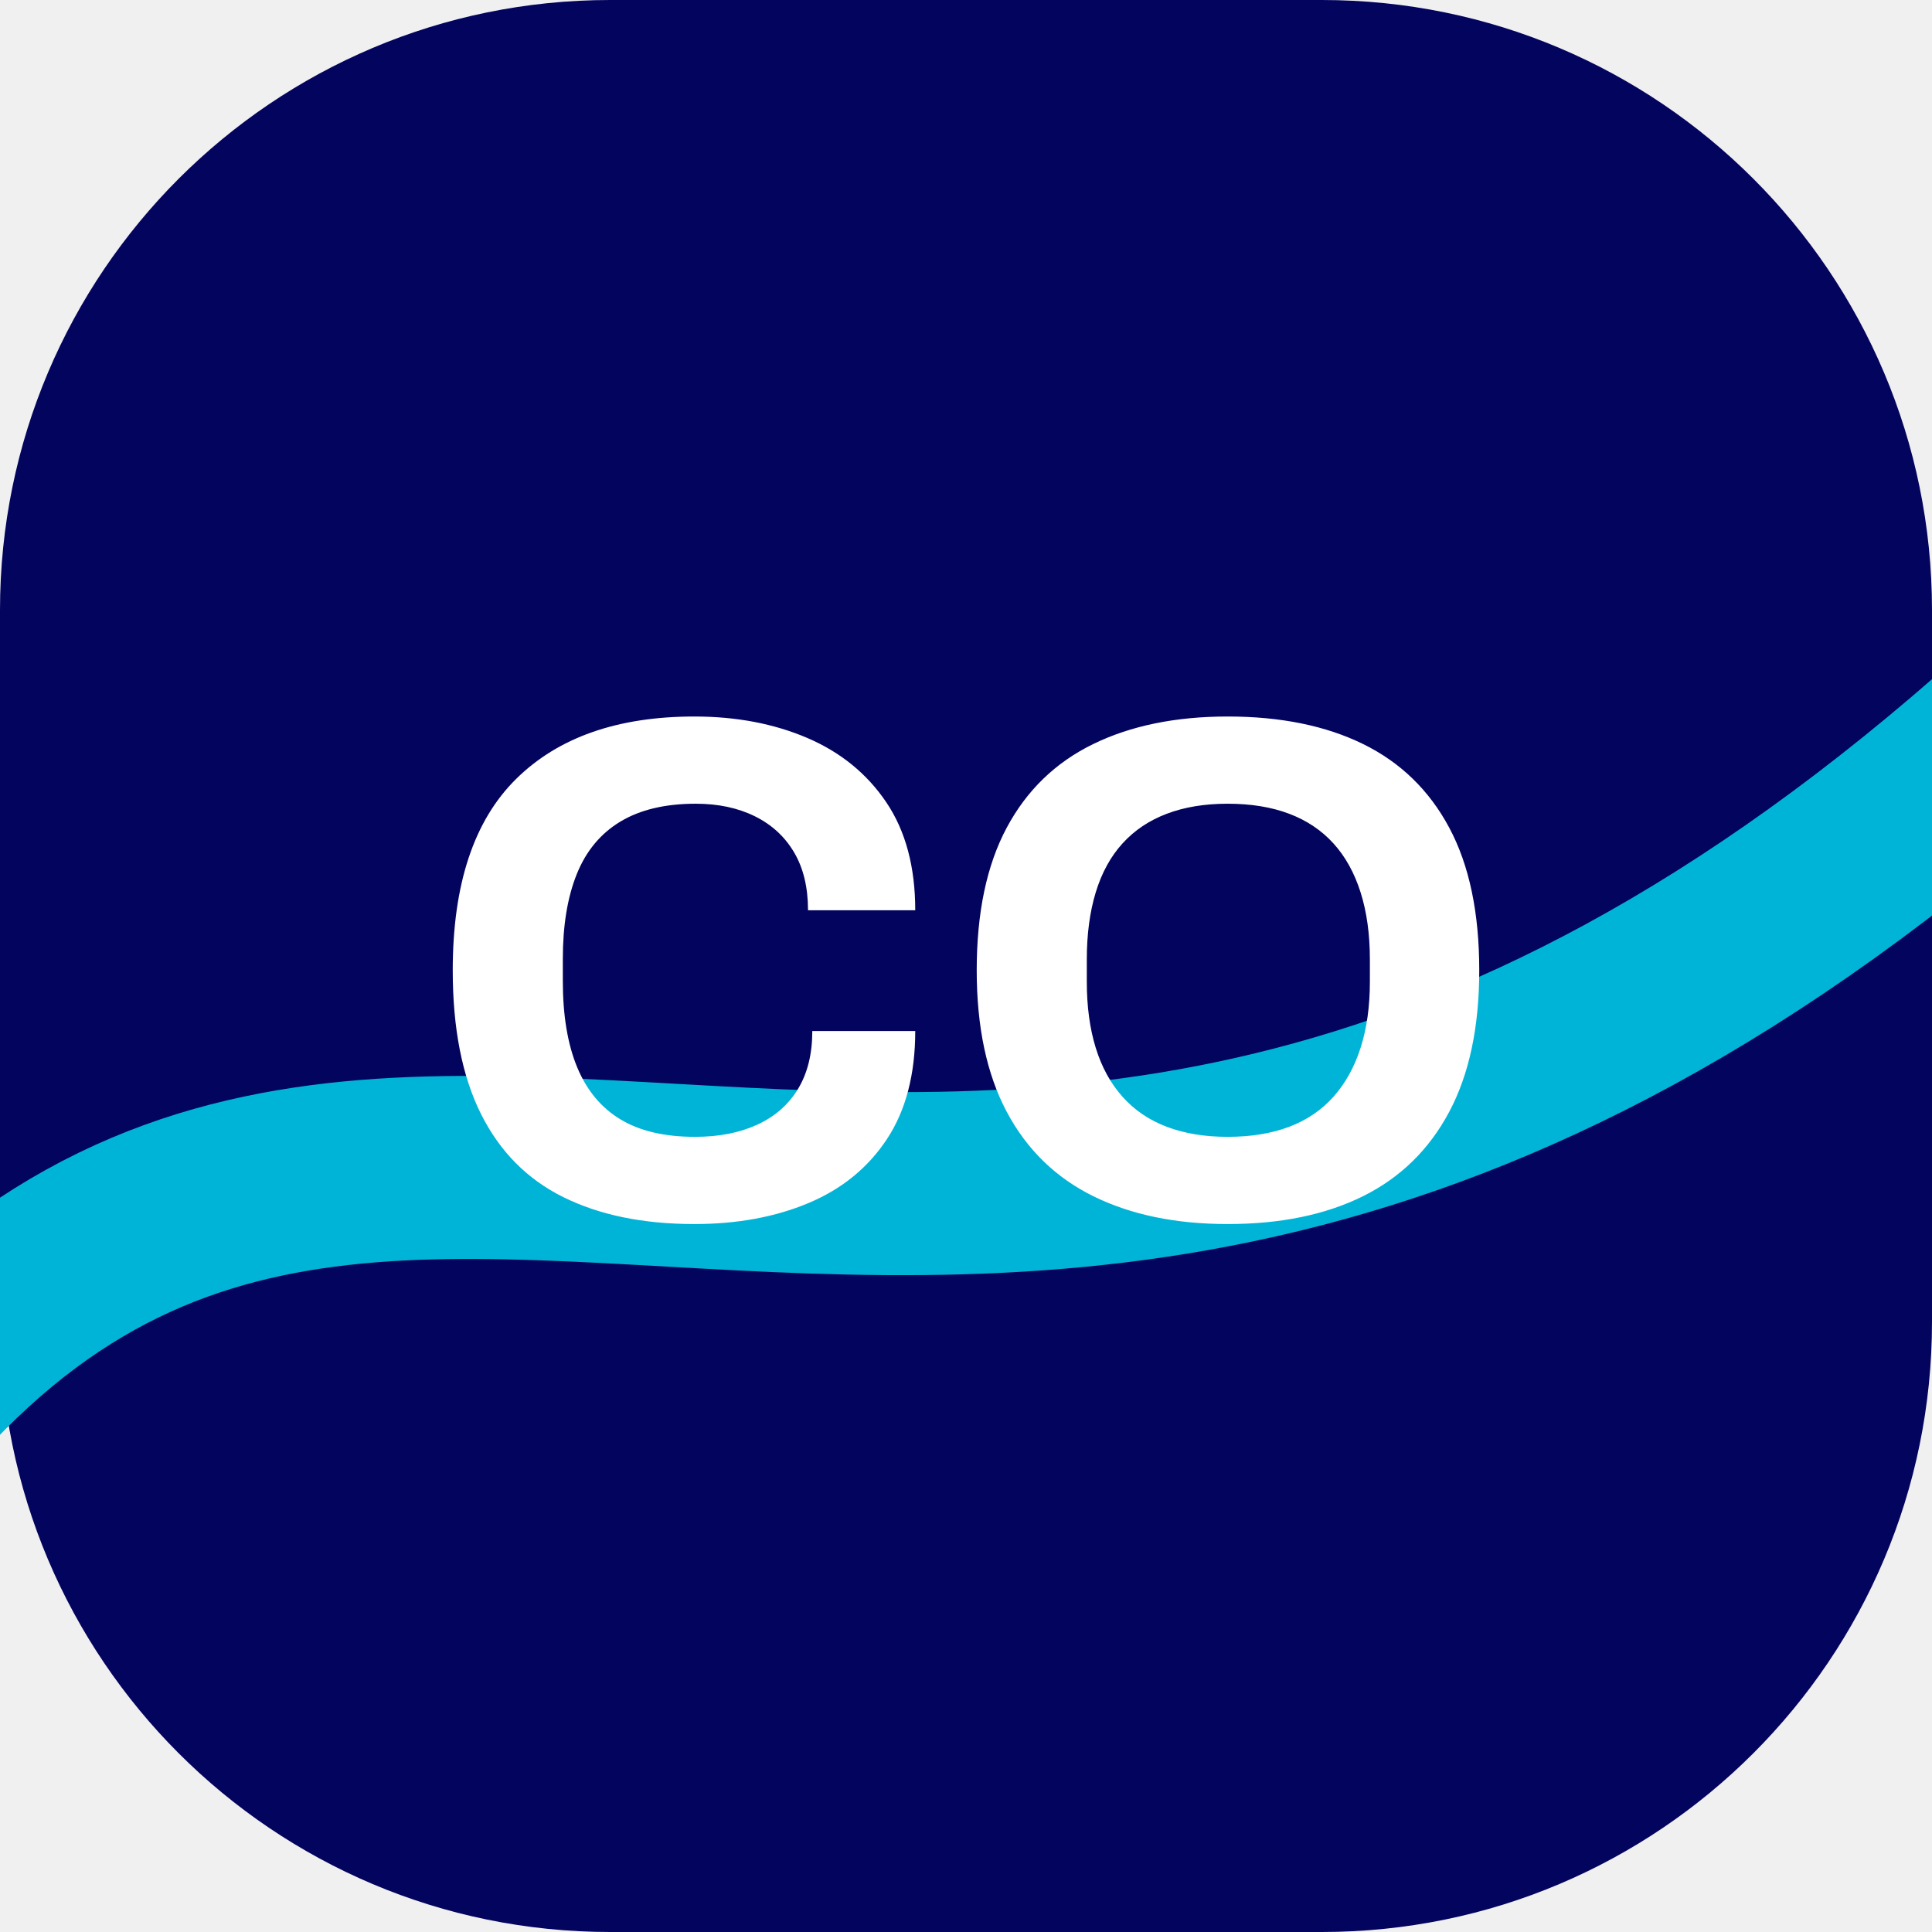
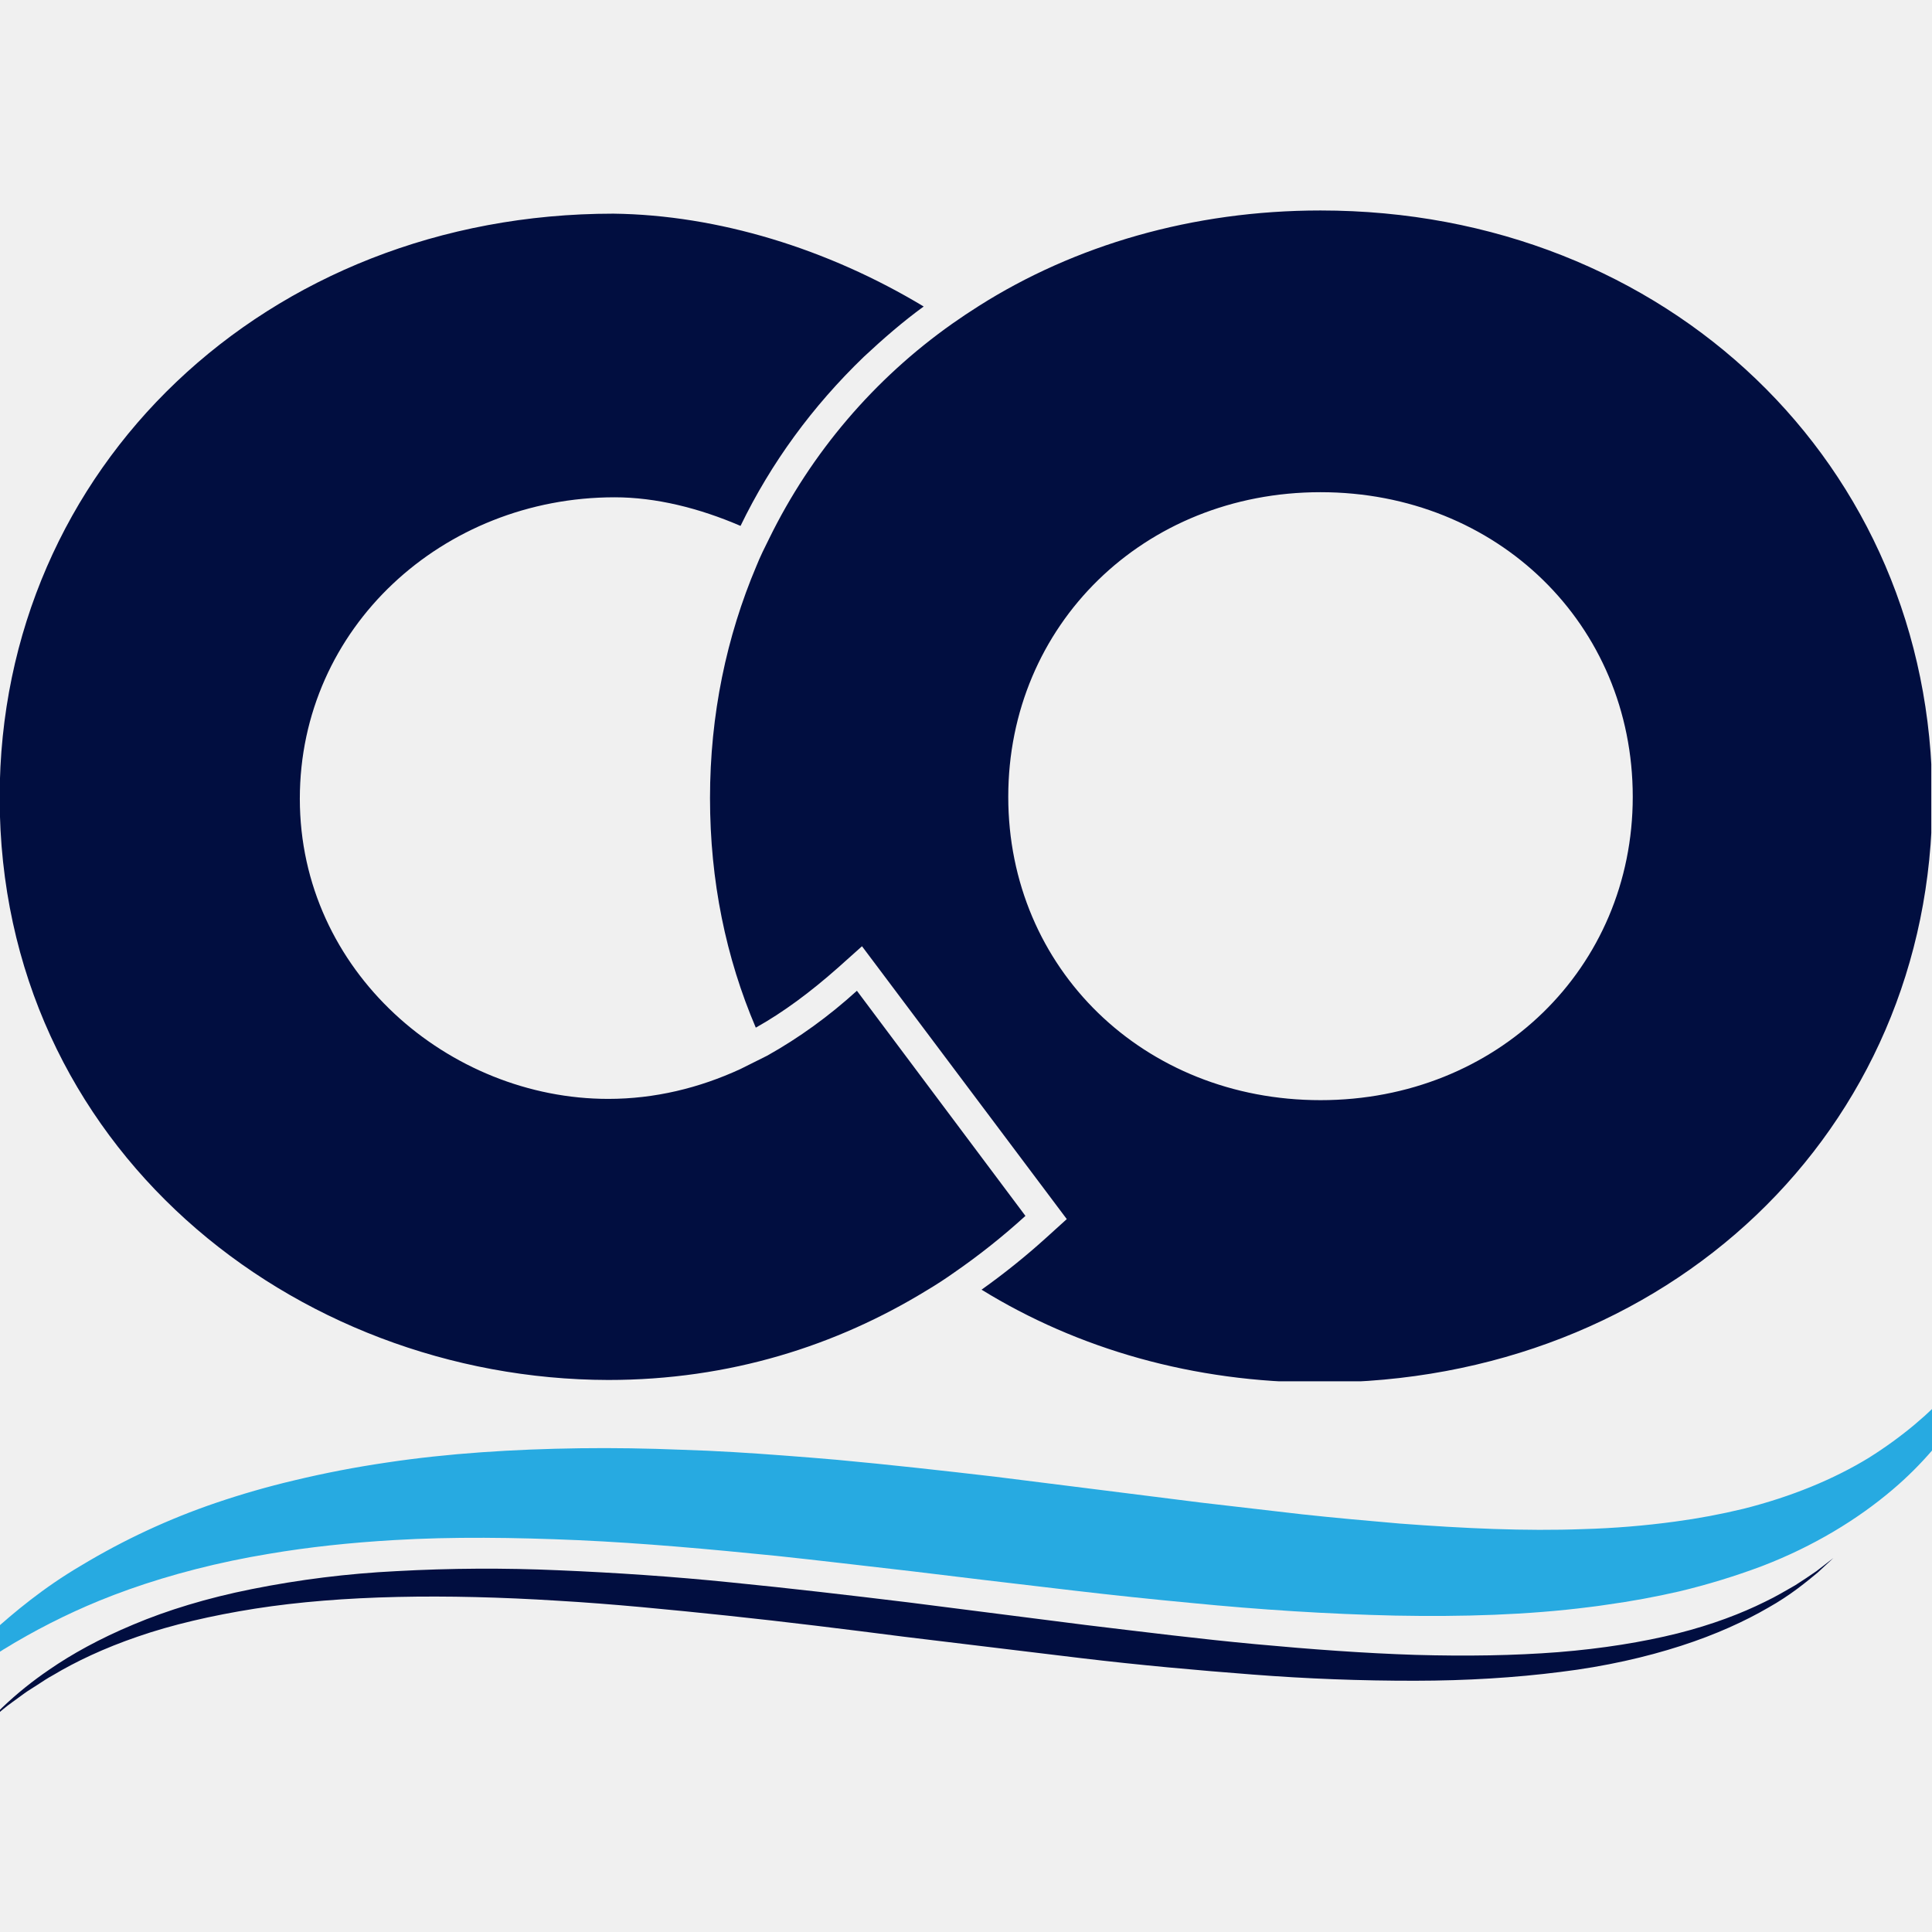
- <svg xmlns="http://www.w3.org/2000/svg" viewBox="0 0 64 64" width="64" height="64" role="img" aria-label="CO Gebäudeservice">
-   <rect width="64" height="64" rx="20.211" fill="#03045E" />
-   <path d="M-5.053 48.842 C 13.474 23.579, 35.368 58.947, 74.105 16.842" stroke="#00B4D8" stroke-width="6.063" fill="none" stroke-linecap="round" />
-   <g transform="translate(13.932 40.264) scale(0.02368 -0.02368)">
-     <path d="M383 -12Q276 -12 200 25.5Q124 63 84.5 142Q45 221 45 343Q45 523 133.5 610.5Q222 698 383 698Q471 698 541 668Q611 638 651.5 578Q692 518 692 427L542 427Q542 475 522.5 508Q503 541 467.5 558.5Q432 576 385 576Q321 576 279.5 551Q238 526 218.5 477.5Q199 429 199 359L199 328Q199 256 219 207.5Q239 159 279.5 134.5Q320 110 384 110Q434 110 471 127Q508 144 528 177Q548 210 548 258L692 258Q692 167 652.5 107Q613 47 543 17.5Q473 -12 383 -12Z M1129 -12Q1020 -12 941 27Q862 66 820 145Q778 224 778 343Q778 464 820 542.5Q862 621 941 659.5Q1020 698 1129 698Q1240 698 1318.5 659.5Q1397 621 1439 542.5Q1481 464 1481 343Q1481 224 1439 145Q1397 66 1318.5 27Q1240 -12 1129 -12ZM1129 110Q1178 110 1215 124Q1252 138 1277 166Q1302 194 1315 234.5Q1328 275 1328 327L1328 358Q1328 411 1315 452Q1302 493 1277 520.5Q1252 548 1215 562Q1178 576 1129 576Q1081 576 1044 562Q1007 548 982 520.5Q957 493 944.5 452Q932 411 932 358L932 327Q932 275 944.5 234.5Q957 194 982 166Q1007 138 1044 124Q1081 110 1129 110Z" fill="#FFFFFF" />
+ <svg xmlns="http://www.w3.org/2000/svg" aria-label="CO Gebäudeservice" viewBox="94.83 94.33 1310.34 1310.34">
+   <style>.on-dark{display:none}@media (prefers-color-scheme:dark){.on-light{display:none}.on-dark{display:inline}}</style>
+   <g class="on-light">
+     <defs>
+       <clipPath id="fl-b">
+         <path d="M51 1.08h1310.69v794.08H51Zm0 0" />
+       </clipPath>
+       <clipPath id="fl-c">
+         <path d="M1 749.34h1412V1015H1Zm0 0" />
+       </clipPath>
+       <clipPath id="fl-d">
+         <path d="M43 914h1253v111.8H43Zm0 0" />
+       </clipPath>
+       <clipPath id="fl-a">
+         <path d="M0 0h1414v1030H0z" />
+       </clipPath>
+     </defs>
+     <g clip-path="url(#fl-a)" transform="translate(43 236)">
+       <g clip-path="url(#fl-b)">
+         <path fill="#010e40" d="M747.31 682.98a460 460 0 0 1-48.3 38.4 273 273 0 0 1-18.55 12.07c-61.25 37.52-133.71 60.82-216.09 60.82C250.87 793.83 51.6 636.4 51.6 399.18 51.6 175.33 232.75 3.24 467.82 3.24c70.73.86 145.35 23.72 210.48 62.97-14.23 10.35-27.6 22-40.54 34.07-34.94 33.65-62.98 72.03-83.68 114.73-28.03-12.08-57.36-19.4-85.4-19.4-116.45 0-213.5 88.41-213.5 204.43 0 117.32 101.36 203.59 209.2 203.59 31.47 0 61.67-7.34 89.7-20.28l18.12-9.05q32.34-18.12 60.81-44Zm615.05-282.94C1362.36 625.2 1182.5 796 947.01 796c-85.83 0-164.33-22.86-229.46-62.97a479 479 0 0 0 44-35.37l13.8-12.5L636.46 500.1l-16.39 14.66c-18.54 16.4-37.09 30.2-55.64 40.55-20.27-47.44-31.05-99.64-31.05-155.7 0-56.5 11.21-109.56 31.49-157.44 2.58-6.46 5.6-12.5 8.62-18.54A386.4 386.4 0 0 1 697.71 77.86a432 432 0 0 1 18.11-12.08c64.7-40.98 144.5-64.7 231.62-64.7 234.63 0 414.92 172.1 414.92 398.96m-203.15-1.29c0-116.89-91.87-206.6-211.77-206.6s-211.78 90.15-211.78 206.6c0 116.46 91.88 205.74 211.78 205.74s211.77-89.72 211.77-205.74m0 0" />
+       </g>
+       <g clip-path="url(#fl-c)">
+         <path fill="#27aae1" d="M1412.9 749.25s-1.96 5.72-5.64 16.3c-4.08 10.49-10.34 25.93-21.54 44.17a241 241 0 0 1-50.6 59.2c-23.26 19.75-53.18 38.16-88.35 51.63a476 476 0 0 1-55.84 17.08 565 565 0 0 1-49.5 9.08c-3.85.63-7.68 1.1-11.52 1.57-42.06 5.4-86.4 6.65-131.82 5.8-45.43-1.02-91.96-4-138.79-8.62a3372 3372 0 0 1-79.5-8.39l-61.64-7.28a9274 9274 0 0 0-95.48-11.28 4930 4930 0 0 0-44.18-4.93c-45.82-4.61-90.85-8.7-134.33-10.65-43.46-1.88-85.44-2.42-124.85-.08-29.84 1.73-58.34 4.78-85.05 9.32a607 607 0 0 0-25.15 4.7c-33.6 7.05-63.83 16.45-89.91 27.1a451 451 0 0 0-65.25 33.21c-8.62 5.49-16.45 10.34-22.87 15.04-6.5 4.63-12.21 8.55-16.45 12.15-8.85 6.88-13.55 10.56-13.55 10.56l10.73-13.39c3.37-4.47 8.06-9.56 13.63-15.59 2.82-2.98 5.71-6.41 9.16-9.63 3.44-3.21 7.06-6.66 10.98-10.26 15.66-14.1 35.7-30.95 61.48-46.06a470 470 0 0 1 91.16-42.37 574 574 0 0 1 52.87-15.2 710 710 0 0 1 62.82-12.13c41.6-6.28 85.84-9.09 131.28-9.72 22.79-.31 45.8.08 69.08 1.02 23.34.7 46.76 2.2 70.33 4q17.38 1.3 34.78 2.81c35.71 3.3 71.5 7.29 107.14 11.44 21.47 2.67 42.92 5.4 64.3 8.07q38.2 4.84 75.83 9.55c22.95 2.67 45.74 5.33 68.22 7.91 22.4 2.43 44.57 4.39 66.26 6.27 43.4 3.29 85.3 5.25 124.54 3.76a579 579 0 0 0 62.27-5.1 452 452 0 0 0 46.37-8.68c32.66-8.23 61.33-20.13 84.82-34.47 23.26-14.57 41.83-30.7 55.37-45.82 13.4-15.2 23.18-28.27 29.14-37.68zm0 0" />
+       </g>
+       <g clip-path="url(#fl-d)">
+         <path fill="#010e40" d="m43.03 1026.71 10.3-10.26a249 249 0 0 1 32.17-25.9c14.68-10.13 33.73-20.8 56.77-30.4 22.98-9.7 50.05-18 80.16-24.01a667 667 0 0 1 98.16-12.21 1103 1103 0 0 1 110.13-.59c38.1 1.6 77.42 4.2 117.15 8.26 39.75 3.93 80 8.65 120.17 13.53l119.65 15.26c39.43 4.74 78.18 9.59 115.76 13.07 37.59 3.49 73.9 6.16 108.4 7.26 34.46.98 67.04.48 96.97-1.86 29.91-2.41 57.1-6.81 80.74-12.7 23.63-5.94 43.57-13.62 59.27-21.43 7.94-3.76 14.6-7.87 20.57-11.23a434 434 0 0 0 14.47-9.63l11.48-8.9-10.68 9.9c-7.32 6.01-18.07 15.16-33.68 23.9-15.43 8.96-35.26 18.15-59 25.79-23.74 7.67-51.32 14-81.76 17.72-30.41 3.88-63.6 5.95-98.62 5.98a1397 1397 0 0 1-109.88-4.18c-37.97-2.92-77.13-6.42-116.73-11.16l-119.87-14.49c-40.07-5.14-80.13-10.12-119.57-14.29-39.45-4.13-78.26-8-115.86-10.18-75.17-4.69-145.62-3.87-204.9 5.4-29.58 4.68-56.42 10.96-79.46 18.93-23.05 7.88-42.36 17.1-57.41 26.12-3.88 2.06-7.3 4.44-10.59 6.56-3.24 2.16-6.47 3.98-9.21 6.02-5.45 4.08-10.31 7.33-13.94 10.39zm0 0" />
+       </g>
+     </g>
+   </g>
+   <g class="on-dark">
+     <defs>
+       <clipPath id="fd-b">
+         <path d="M51 1.08h1310.69v794.08H51Zm0 0" />
+       </clipPath>
+       <clipPath id="fd-c">
+         <path d="M1 749.34h1412V1015H1Zm0 0" />
+       </clipPath>
+       <clipPath id="fd-d">
+         <path d="M43 914h1253v111.8H43Zm0 0" />
+       </clipPath>
+       <clipPath id="fd-a">
+         <path d="M0 0h1414v1030H0z" />
+       </clipPath>
+     </defs>
+     <g clip-path="url(#fd-a)" transform="translate(43 236)">
+       <g clip-path="url(#fd-b)">
+         <path fill="#fff" d="M747.31 682.98a460 460 0 0 1-48.3 38.4 273 273 0 0 1-18.55 12.07c-61.25 37.52-133.71 60.82-216.09 60.82C250.87 793.83 51.6 636.4 51.6 399.18 51.6 175.33 232.75 3.24 467.82 3.24c70.73.86 145.35 23.72 210.48 62.97-14.23 10.35-27.6 22-40.54 34.07-34.94 33.65-62.98 72.03-83.68 114.73-28.03-12.08-57.36-19.4-85.4-19.4-116.45 0-213.5 88.41-213.5 204.43 0 117.32 101.36 203.59 209.2 203.59 31.47 0 61.67-7.34 89.7-20.28l18.12-9.05q32.34-18.12 60.81-44Zm615.05-282.94C1362.36 625.2 1182.5 796 947.01 796c-85.83 0-164.33-22.86-229.46-62.97a479 479 0 0 0 44-35.37l13.8-12.5L636.46 500.1l-16.39 14.66c-18.54 16.4-37.09 30.2-55.64 40.55-20.27-47.44-31.05-99.64-31.05-155.7 0-56.5 11.21-109.56 31.49-157.44 2.58-6.46 5.6-12.5 8.62-18.54A386.4 386.4 0 0 1 697.71 77.86a432 432 0 0 1 18.11-12.08c64.7-40.98 144.5-64.7 231.62-64.7 234.63 0 414.92 172.1 414.92 398.96m-203.15-1.29c0-116.89-91.87-206.6-211.77-206.6s-211.78 90.15-211.78 206.6c0 116.46 91.88 205.74 211.78 205.74s211.77-89.72 211.77-205.74m0 0" />
+       </g>
+       <g clip-path="url(#fd-c)">
+         <path fill="#27aae1" d="M1412.9 749.25s-1.96 5.72-5.64 16.3c-4.08 10.49-10.34 25.93-21.54 44.17a241 241 0 0 1-50.6 59.2c-23.26 19.75-53.18 38.16-88.35 51.63a476 476 0 0 1-55.84 17.08 565 565 0 0 1-49.5 9.08c-3.85.63-7.68 1.1-11.52 1.57-42.06 5.4-86.4 6.65-131.82 5.8-45.43-1.02-91.96-4-138.79-8.62a3372 3372 0 0 1-79.5-8.39l-61.64-7.28a9274 9274 0 0 0-95.48-11.28 4930 4930 0 0 0-44.18-4.93c-45.82-4.61-90.85-8.7-134.33-10.65-43.46-1.88-85.44-2.42-124.85-.08-29.84 1.73-58.34 4.78-85.05 9.32a607 607 0 0 0-25.15 4.7c-33.6 7.05-63.83 16.45-89.91 27.1a451 451 0 0 0-65.25 33.21c-8.62 5.49-16.45 10.34-22.87 15.04-6.5 4.63-12.21 8.55-16.45 12.15-8.85 6.88-13.55 10.56-13.55 10.56l10.73-13.39c3.37-4.47 8.06-9.56 13.63-15.59 2.82-2.98 5.71-6.41 9.16-9.63 3.44-3.21 7.06-6.66 10.98-10.26 15.66-14.1 35.7-30.95 61.48-46.06a470 470 0 0 1 91.16-42.37 574 574 0 0 1 52.87-15.2 710 710 0 0 1 62.82-12.13c41.6-6.28 85.84-9.09 131.28-9.72 22.79-.31 45.8.08 69.08 1.02 23.34.7 46.76 2.2 70.33 4q17.38 1.3 34.78 2.81c35.71 3.3 71.5 7.29 107.14 11.44 21.47 2.67 42.92 5.4 64.3 8.07q38.2 4.84 75.83 9.55c22.95 2.67 45.74 5.33 68.22 7.91 22.4 2.43 44.57 4.39 66.26 6.27 43.4 3.29 85.3 5.25 124.54 3.76a579 579 0 0 0 62.27-5.1 452 452 0 0 0 46.37-8.68c32.66-8.23 61.33-20.13 84.82-34.47 23.26-14.57 41.83-30.7 55.37-45.82 13.4-15.2 23.18-28.27 29.14-37.68zm0 0" />
+       </g>
+       <g clip-path="url(#fd-d)">
+         <path fill="#fff" d="m43.03 1026.71 10.3-10.26a249 249 0 0 1 32.17-25.9c14.68-10.13 33.73-20.8 56.77-30.4 22.98-9.7 50.05-18 80.16-24.01a667 667 0 0 1 98.16-12.21 1103 1103 0 0 1 110.13-.59c38.1 1.6 77.42 4.2 117.15 8.26 39.75 3.93 80 8.65 120.17 13.53l119.65 15.26c39.43 4.74 78.18 9.59 115.76 13.07 37.59 3.49 73.9 6.16 108.4 7.26 34.46.98 67.04.48 96.97-1.86 29.91-2.41 57.1-6.81 80.74-12.7 23.63-5.94 43.57-13.62 59.27-21.43 7.94-3.76 14.6-7.87 20.57-11.23a434 434 0 0 0 14.47-9.63l11.48-8.9-10.68 9.9c-7.32 6.01-18.07 15.16-33.68 23.9-15.43 8.96-35.26 18.15-59 25.79-23.74 7.67-51.32 14-81.76 17.72-30.41 3.88-63.6 5.95-98.62 5.98a1397 1397 0 0 1-109.88-4.18c-37.97-2.92-77.13-6.42-116.73-11.16l-119.87-14.49c-40.07-5.14-80.13-10.12-119.57-14.29-39.45-4.13-78.26-8-115.86-10.18-75.17-4.69-145.62-3.87-204.9 5.4-29.58 4.68-56.42 10.96-79.46 18.93-23.05 7.88-42.36 17.1-57.41 26.12-3.88 2.06-7.3 4.44-10.59 6.56-3.24 2.16-6.47 3.98-9.21 6.02-5.45 4.08-10.31 7.33-13.94 10.39zm0 0" />
+       </g>
+     </g>
  </g>
</svg>
